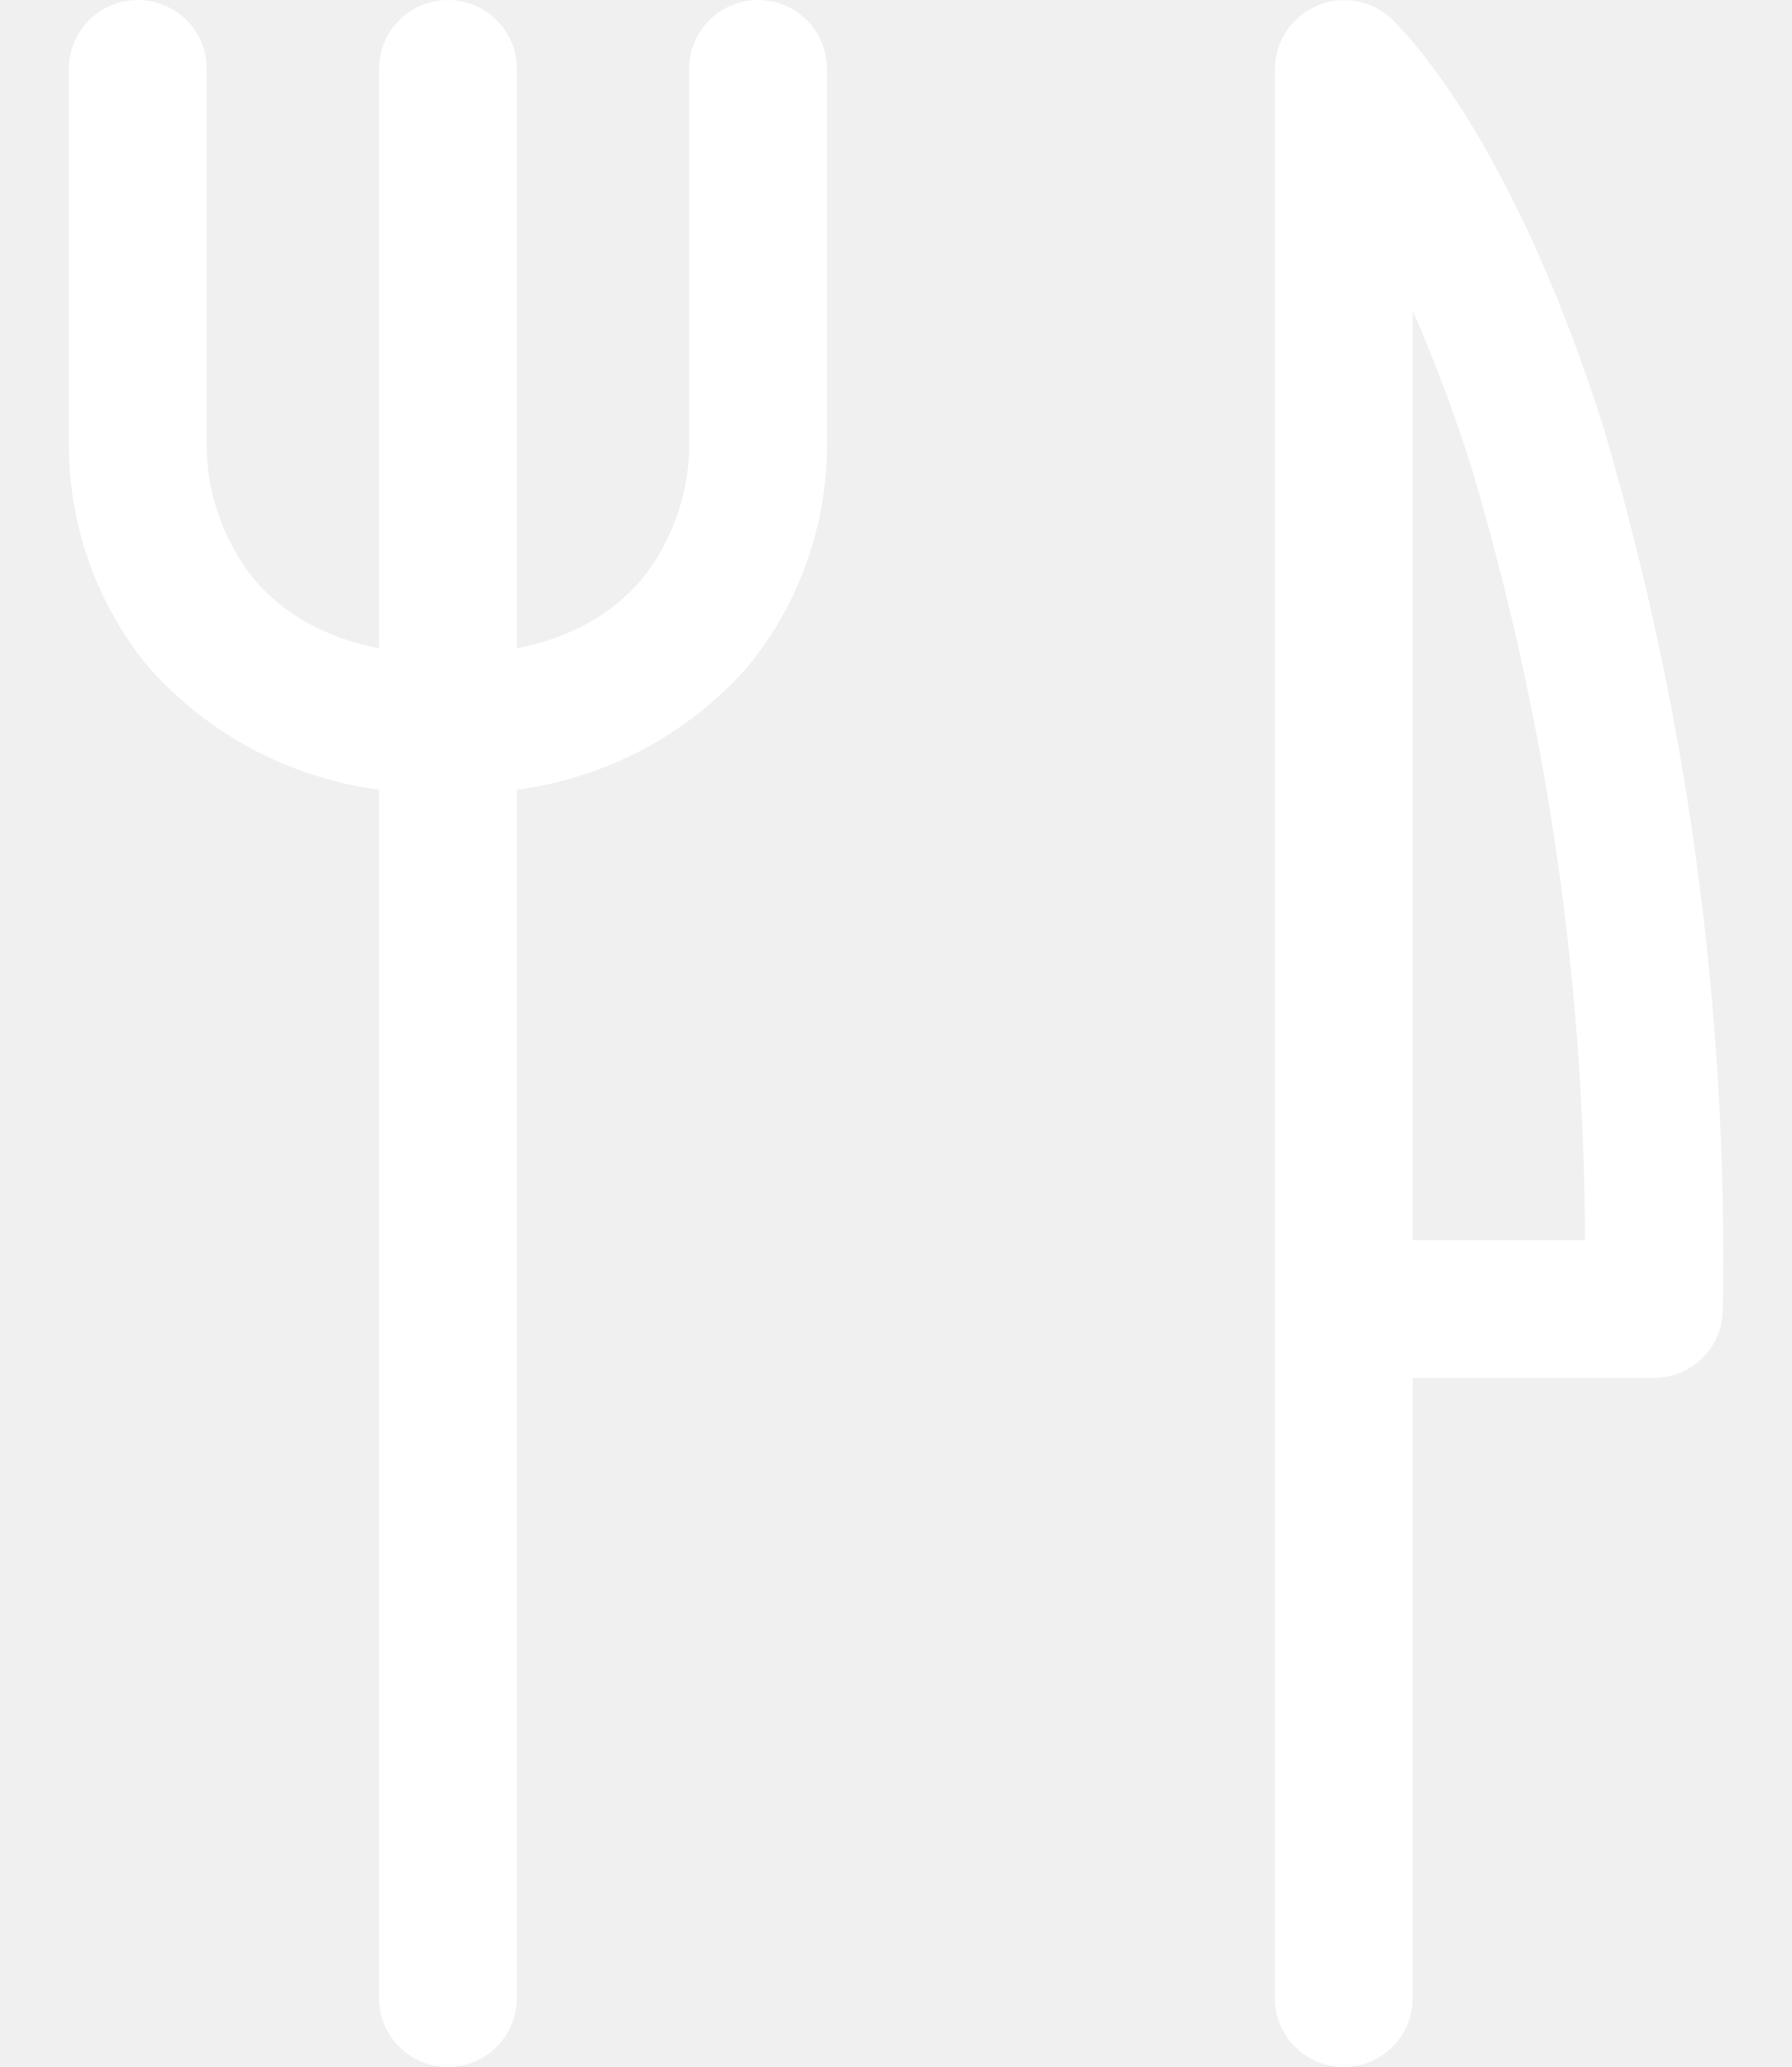
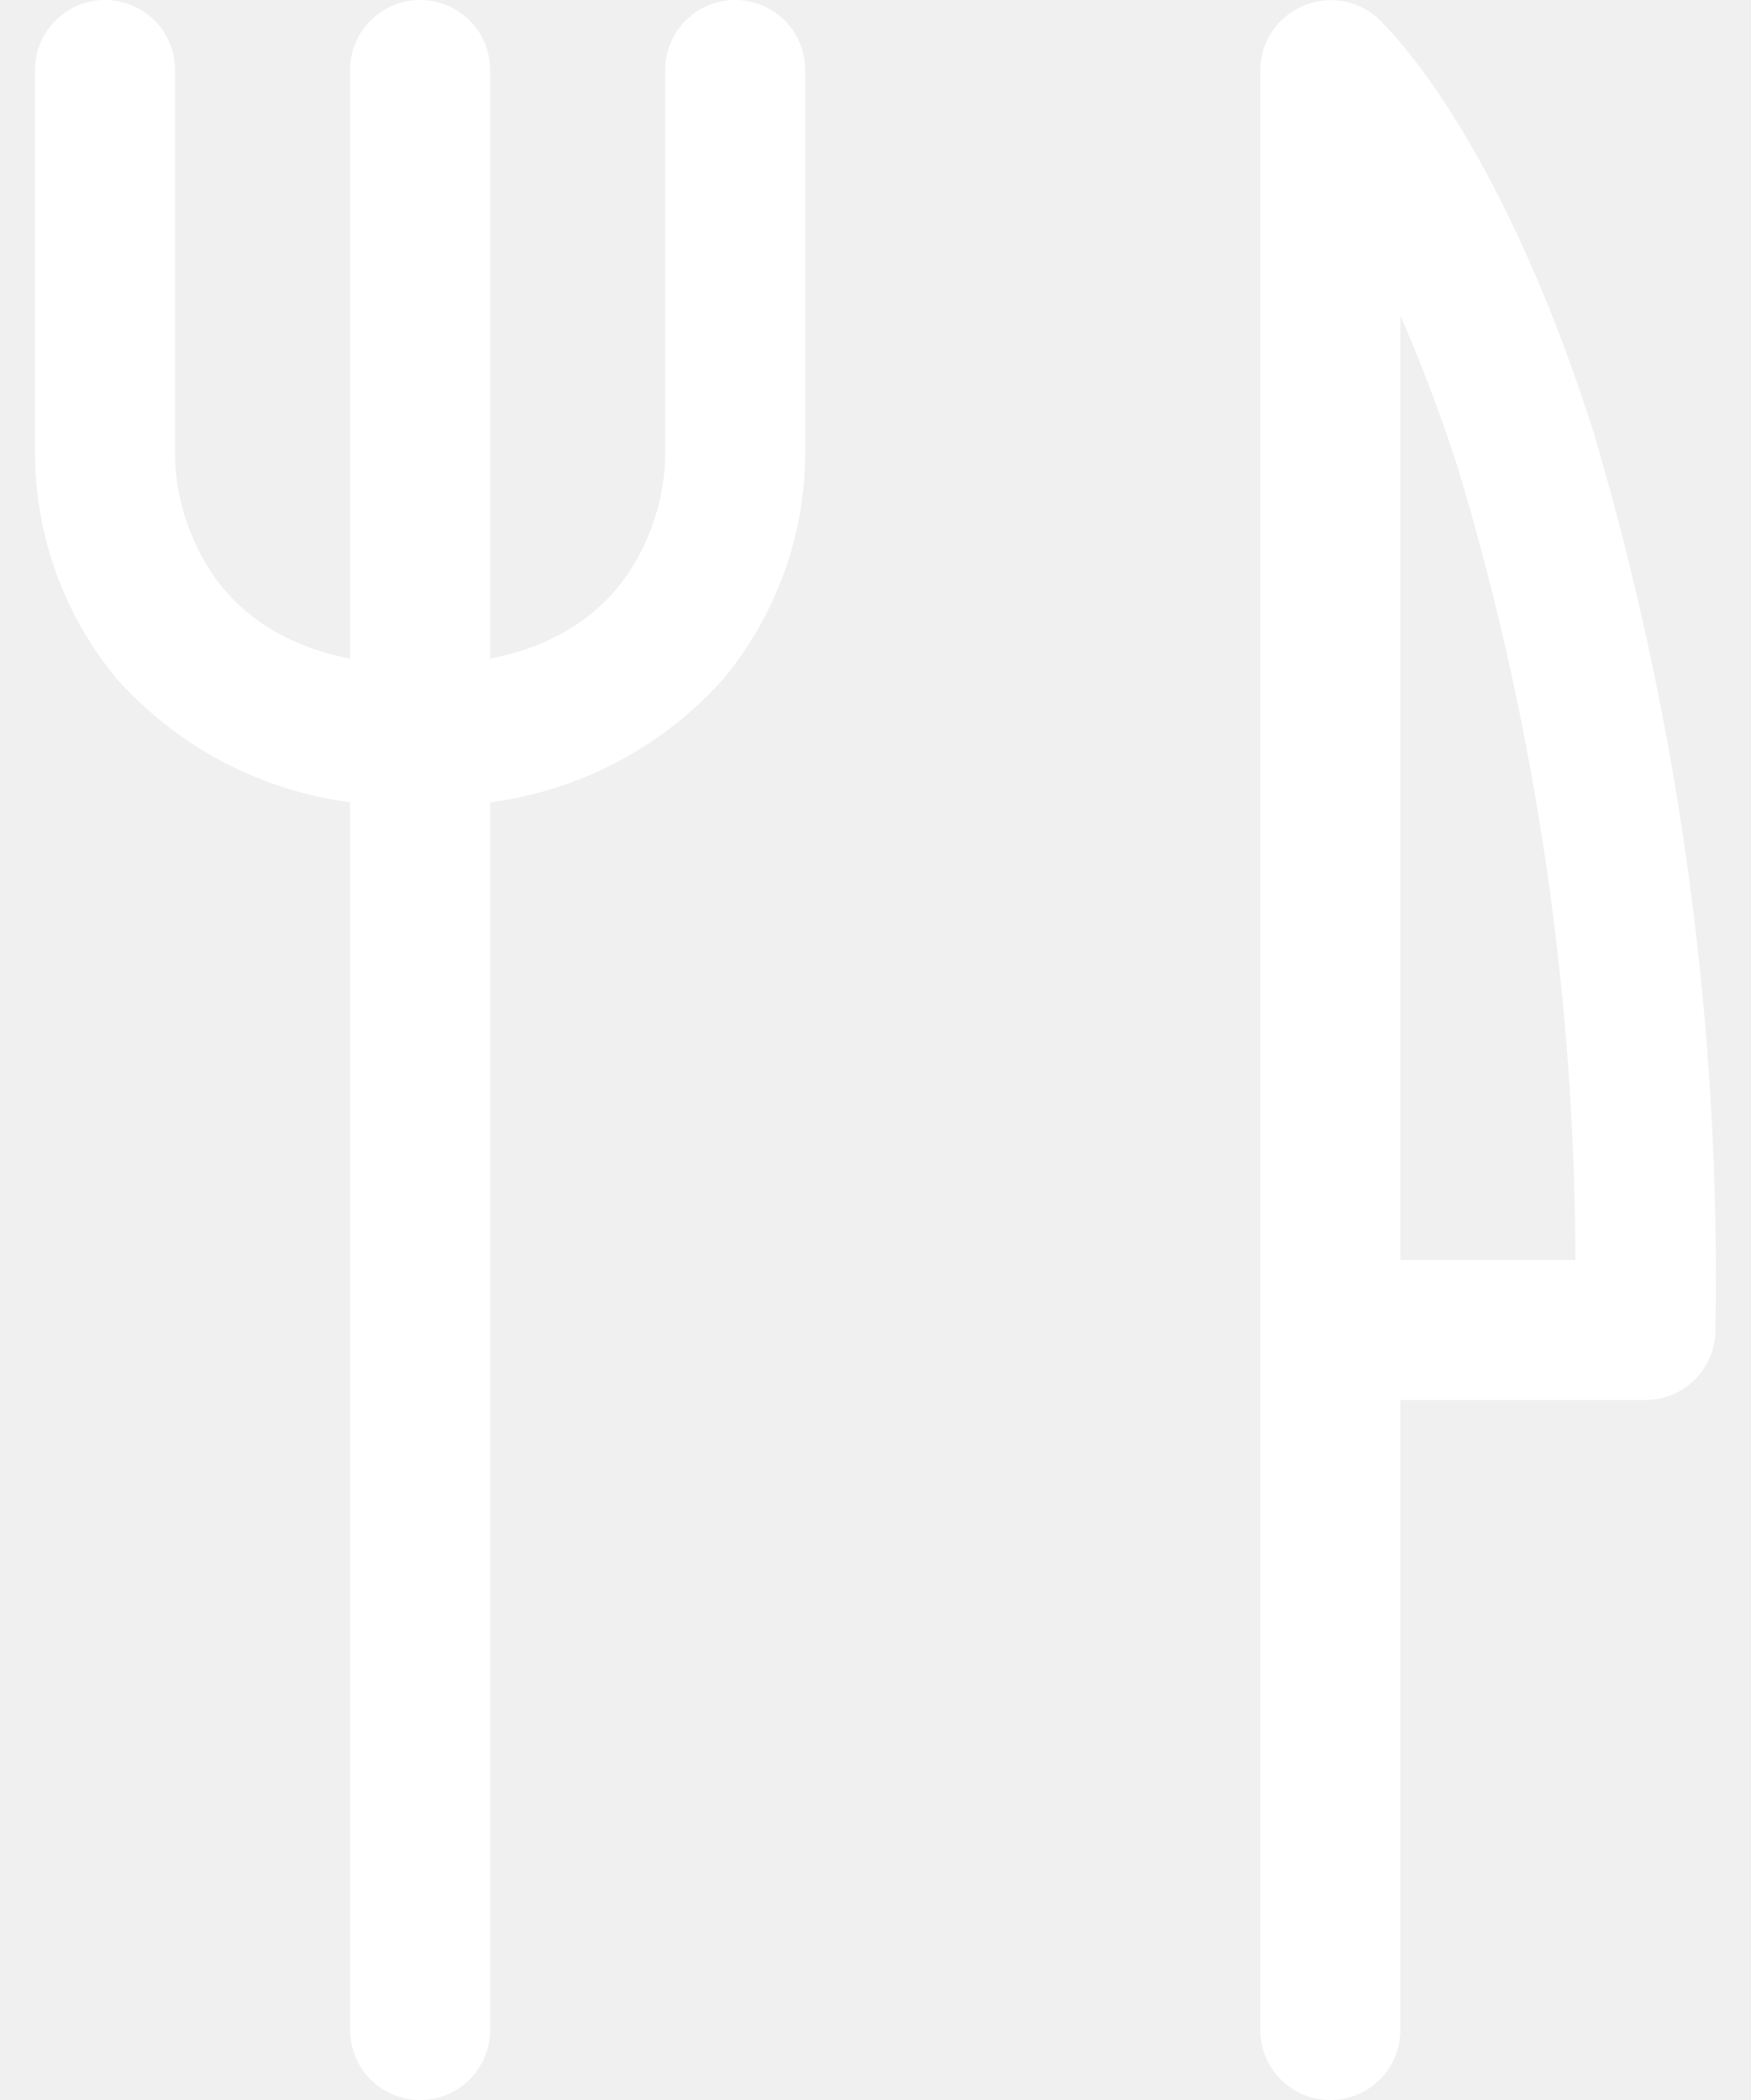
- <svg xmlns="http://www.w3.org/2000/svg" viewBox="0 0 26 30" fill="none">
-   <path fill-rule="evenodd" clip-rule="evenodd" d="M19.12.08a1 1 0 0 1 1.09.21c.9.91 2.1 2.88 3.06 5.92a42.6 42.6 0 0 1 1.73 12.79 1 1 0 0 1-1 1h-3.5v9a1 1 0 1 1-2 0v-28a1 1 0 0 1 .62-.92Zm1.38 17.92h2.5a39.62 39.62 0 0 0-1.64-11.19 22.4 22.4 0 0 0-.86-2.3v13.49Zm-14-18a1 1 0 0 1 1 1v28a1 1 0 1 1-2 0v-28a1 1 0 0 1 1-1Z" fill="#fff" />
-   <path fill-rule="evenodd" clip-rule="evenodd" d="M2 0a1 1 0 0 1 1 1v5.5c0 .56.2 1.32.7 1.92.48.56 1.31 1.08 2.8 1.08a1 1 0 1 1 0 2 5.41 5.41 0 0 1-4.33-1.8 5.07 5.07 0 0 1-1.17-3.2v-5.5a1 1 0 0 1 1-1Z" fill="#fff" />
-   <path fill-rule="evenodd" clip-rule="evenodd" d="M11 0a1 1 0 0 0-1 1v5.5c0 .56-.2 1.32-.7 1.92-.48.56-1.31 1.08-2.8 1.08a1 1 0 0 0 0 2 5.4 5.4 0 0 0 4.33-1.8 5.07 5.07 0 0 0 1.17-3.2v-5.5a1 1 0 0 0-1-1Z" fill="#fff" />
+ <svg xmlns="http://www.w3.org/2000/svg" viewBox="0 0 25 30" fill="none">
+   <path fill-rule="evenodd" clip-rule="evenodd" d="M18.62.08a1 1 0 0 1 1.09.21c.9.91 2.1 2.88 3.06 5.92a42.6 42.6 0 0 1 1.73 12.79 1 1 0 0 1-1 1h-3.5v9a1 1 0 1 1-2 0v-28a1 1 0 0 1 .62-.92Zm1.38 17.92h2.5a39.62 39.62 0 0 0-1.64-11.19 22.4 22.4 0 0 0-.86-2.3v13.49Zm-14-18a1 1 0 0 1 1 1v28a1 1 0 1 1-2 0v-28a1 1 0 0 1 1-1Z" fill="#fff" />
+   <path fill-rule="evenodd" clip-rule="evenodd" d="M1.5 0a1 1 0 0 1 1 1v5.5c0 .56.2 1.32.7 1.92.48.56 1.31 1.08 2.8 1.08a1 1 0 1 1 0 2 5.41 5.41 0 0 1-4.33-1.8 5.07 5.07 0 0 1-1.17-3.2v-5.5a1 1 0 0 1 1-1Z" fill="#fff" />
+   <path fill-rule="evenodd" clip-rule="evenodd" d="M10.5 0a1 1 0 0 0-1 1v5.5c0 .56-.2 1.32-.7 1.92-.48.56-1.31 1.08-2.8 1.08a1 1 0 0 0 0 2 5.4 5.4 0 0 0 4.33-1.8 5.07 5.07 0 0 0 1.17-3.2v-5.5a1 1 0 0 0-1-1Z" fill="#fff" />
</svg>
